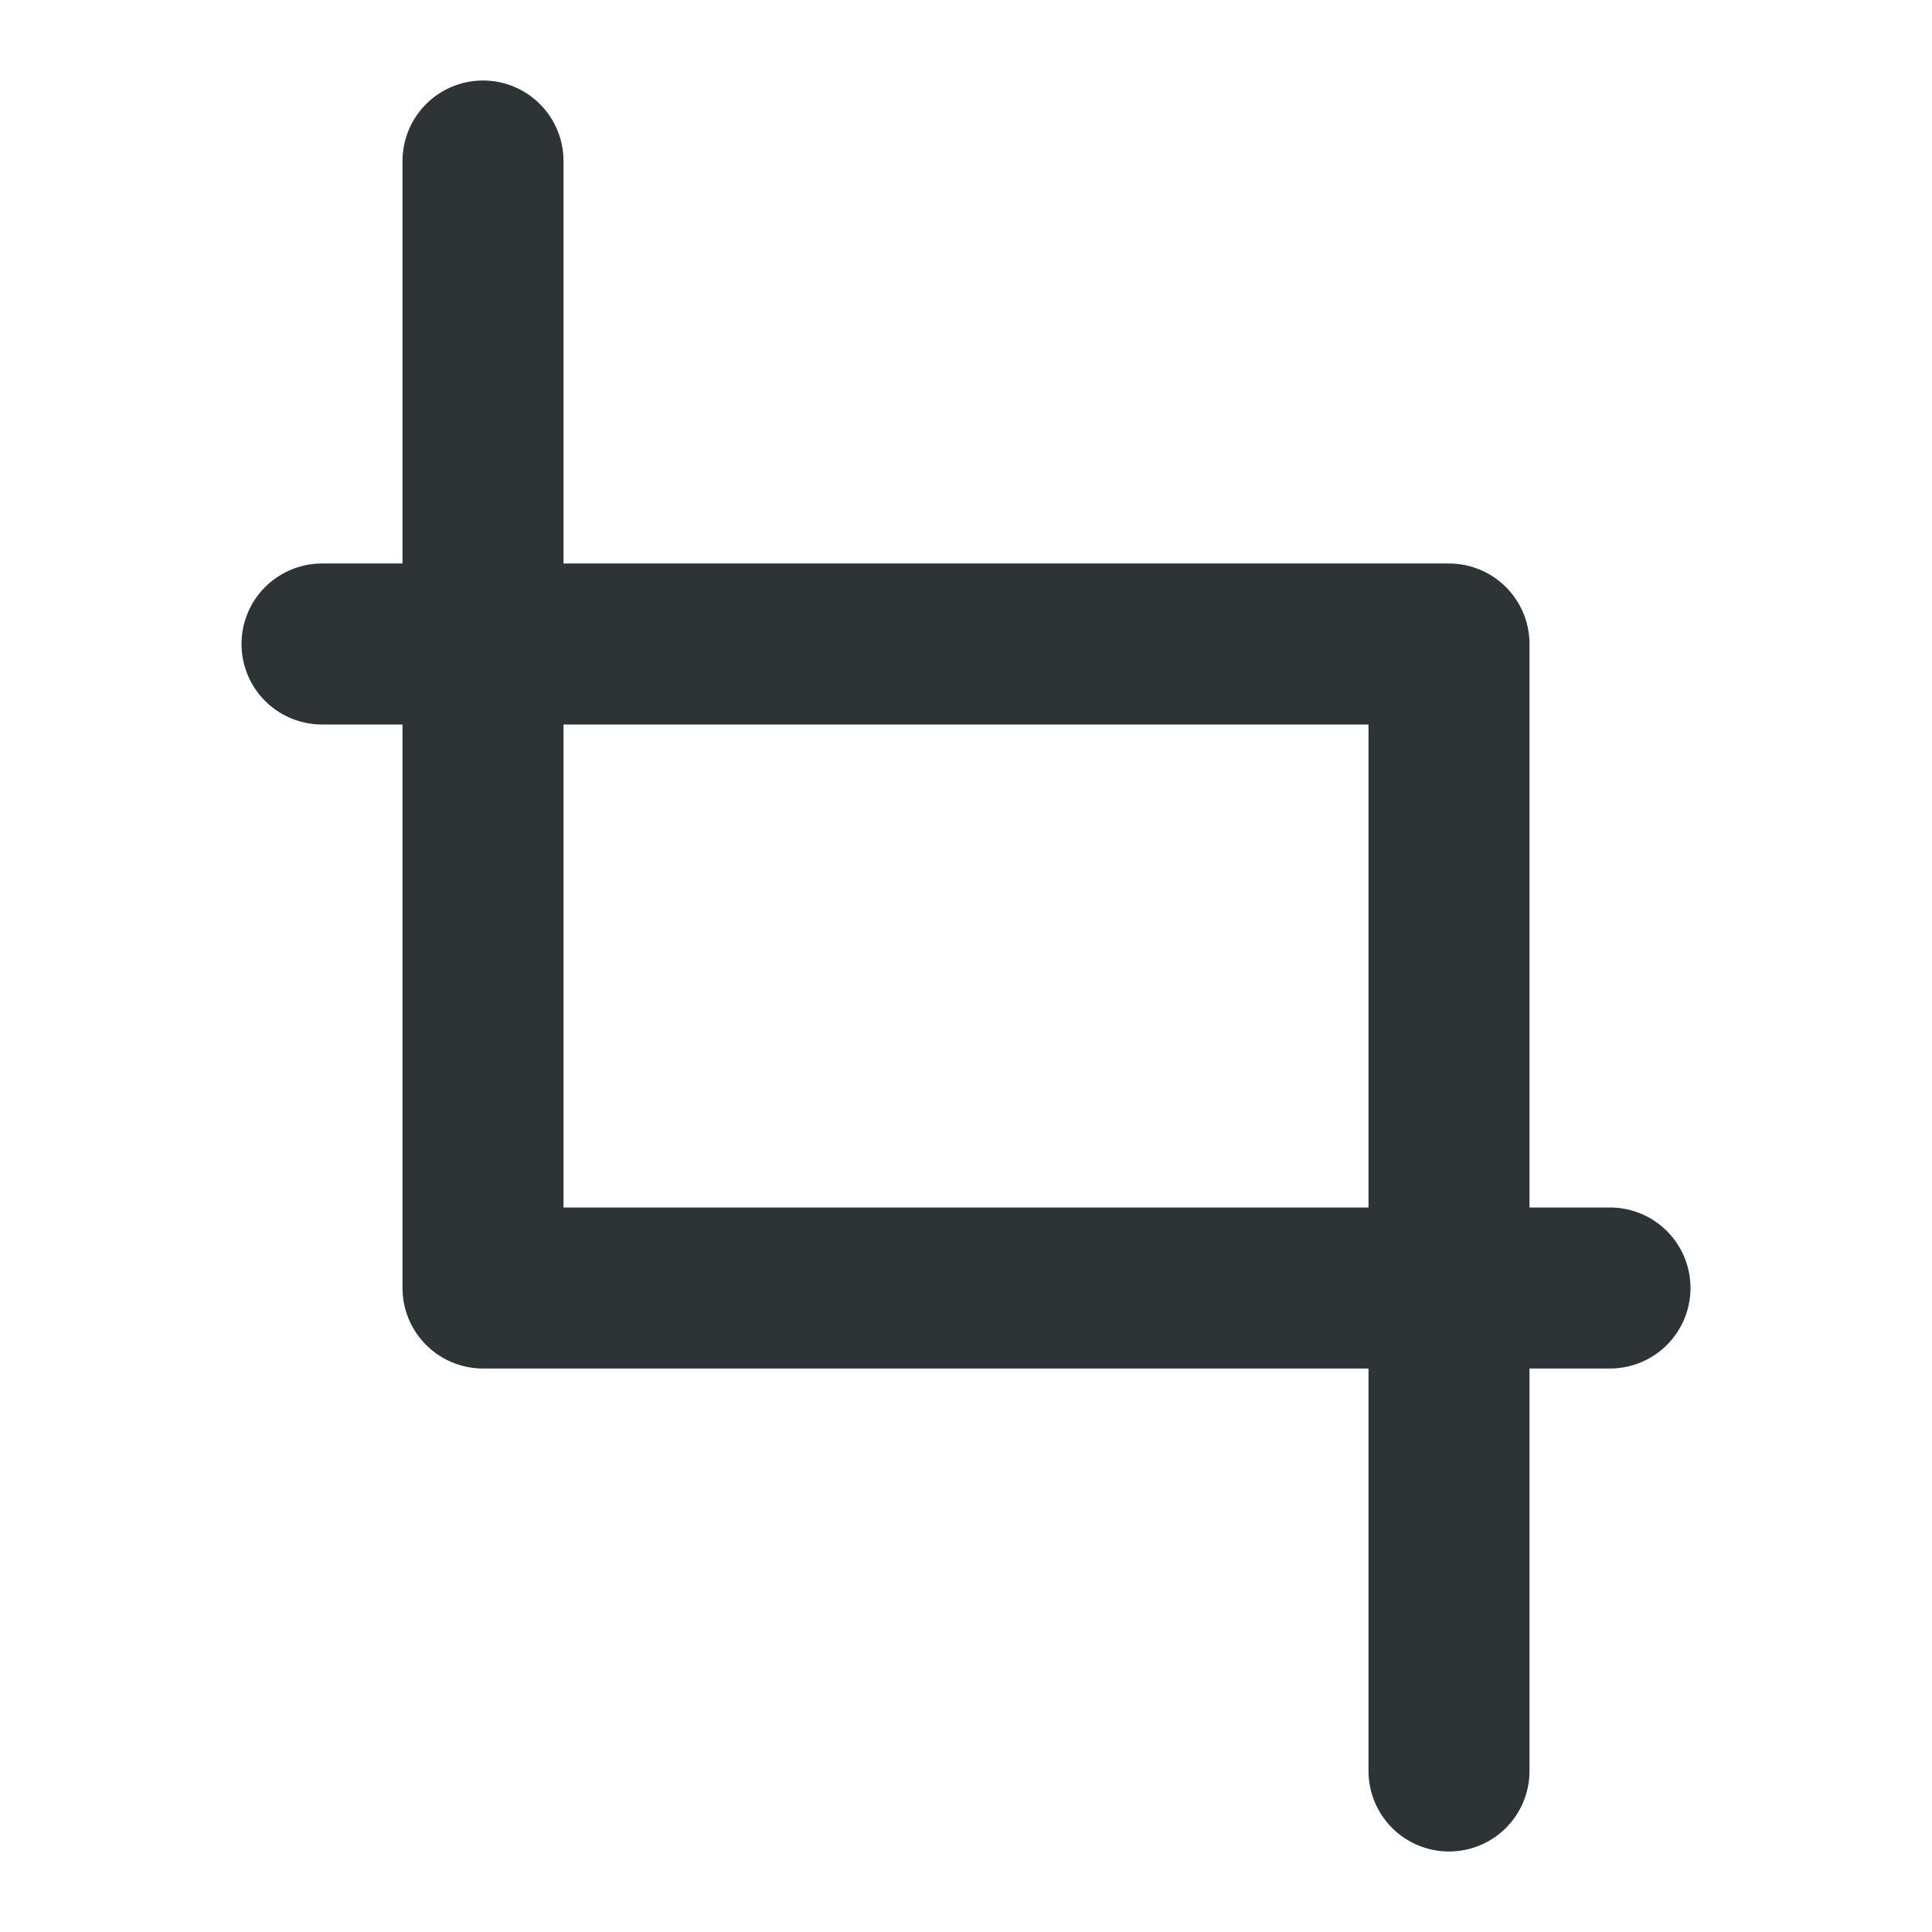
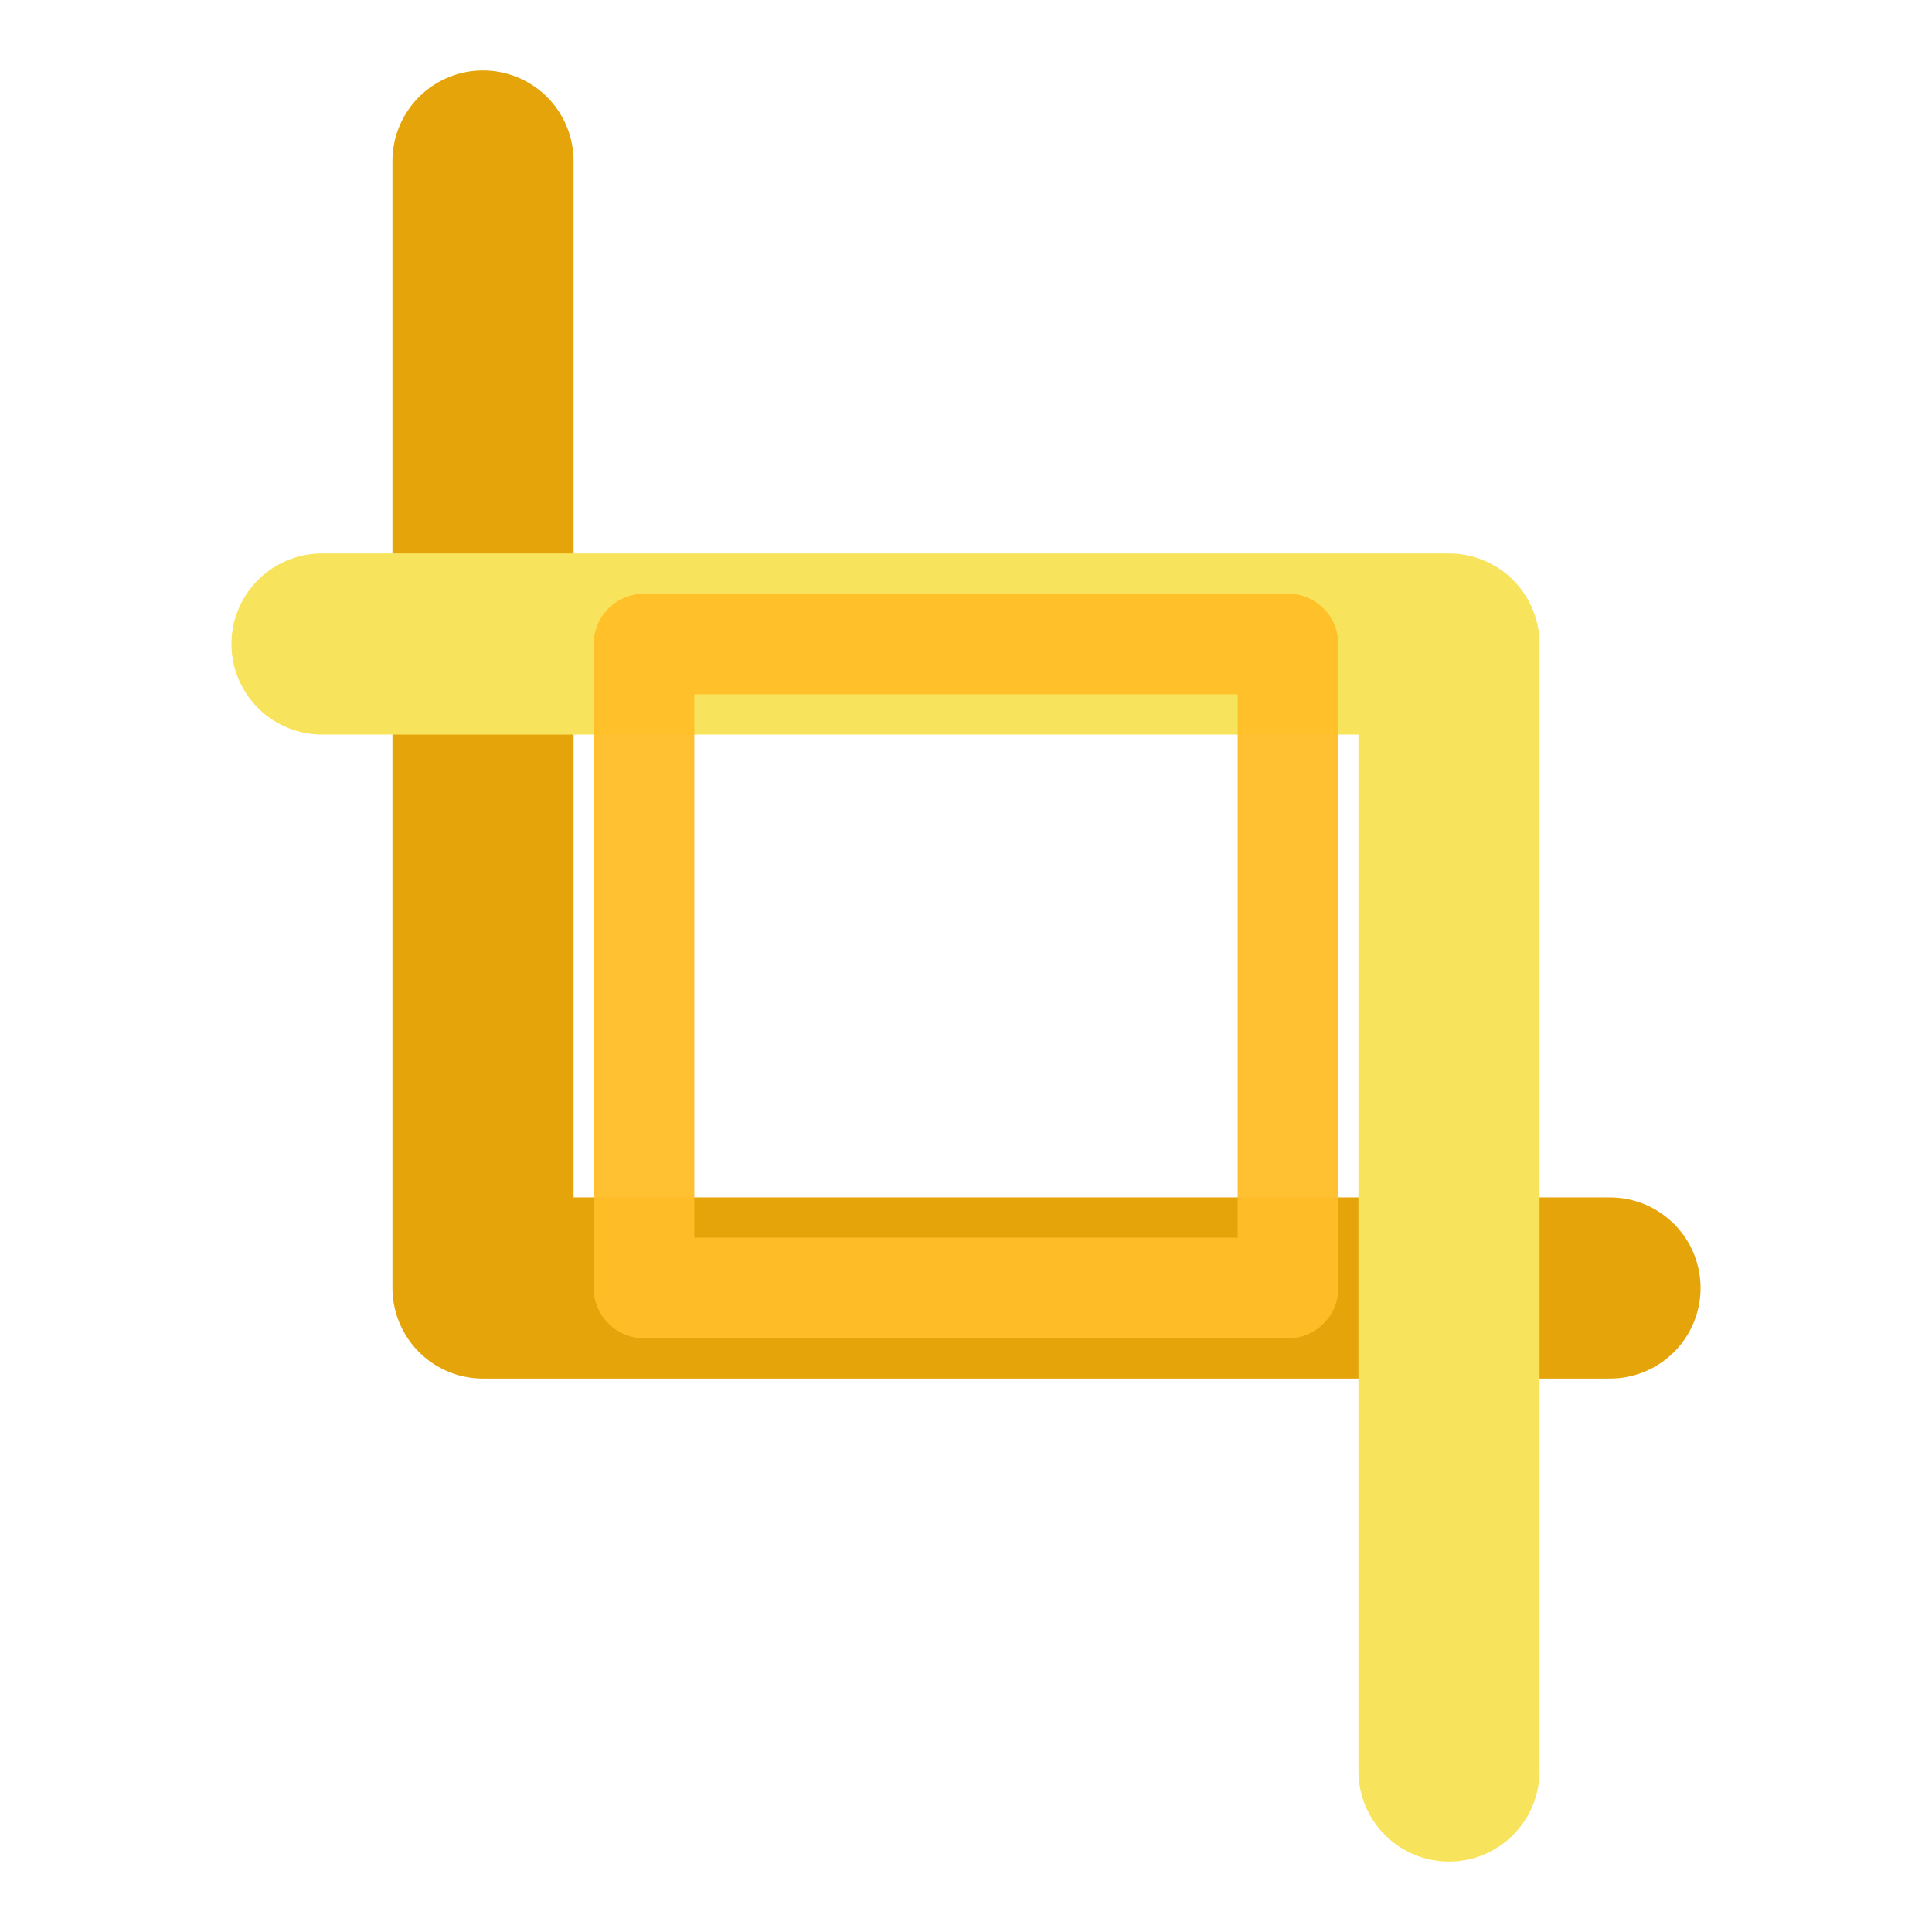
- <svg xmlns="http://www.w3.org/2000/svg" width="24" height="24" viewBox="0 0 24 24" fill="none" stroke="#2e3436" stroke-width="2" stroke-linecap="round" stroke-linejoin="round">
-   <path d="M6 2v14h14" />
-   <path d="M18 22V8H4" />
+ <svg xmlns="http://www.w3.org/2000/svg" width="24" height="24" viewBox="0 0 24 24" fill="none" stroke-linecap="round" stroke-linejoin="round">
+   <path d="M6 2v14h14" stroke="#e5a50a" stroke-width="2.25" />
+   <path d="M18 22V8H4" stroke="#f8e45c" stroke-width="2.25" />
+   <rect x="8" y="8" width="8" height="8" fill="none" stroke="#ffbe28" stroke-width="1.25" opacity="0.95" />
</svg>
